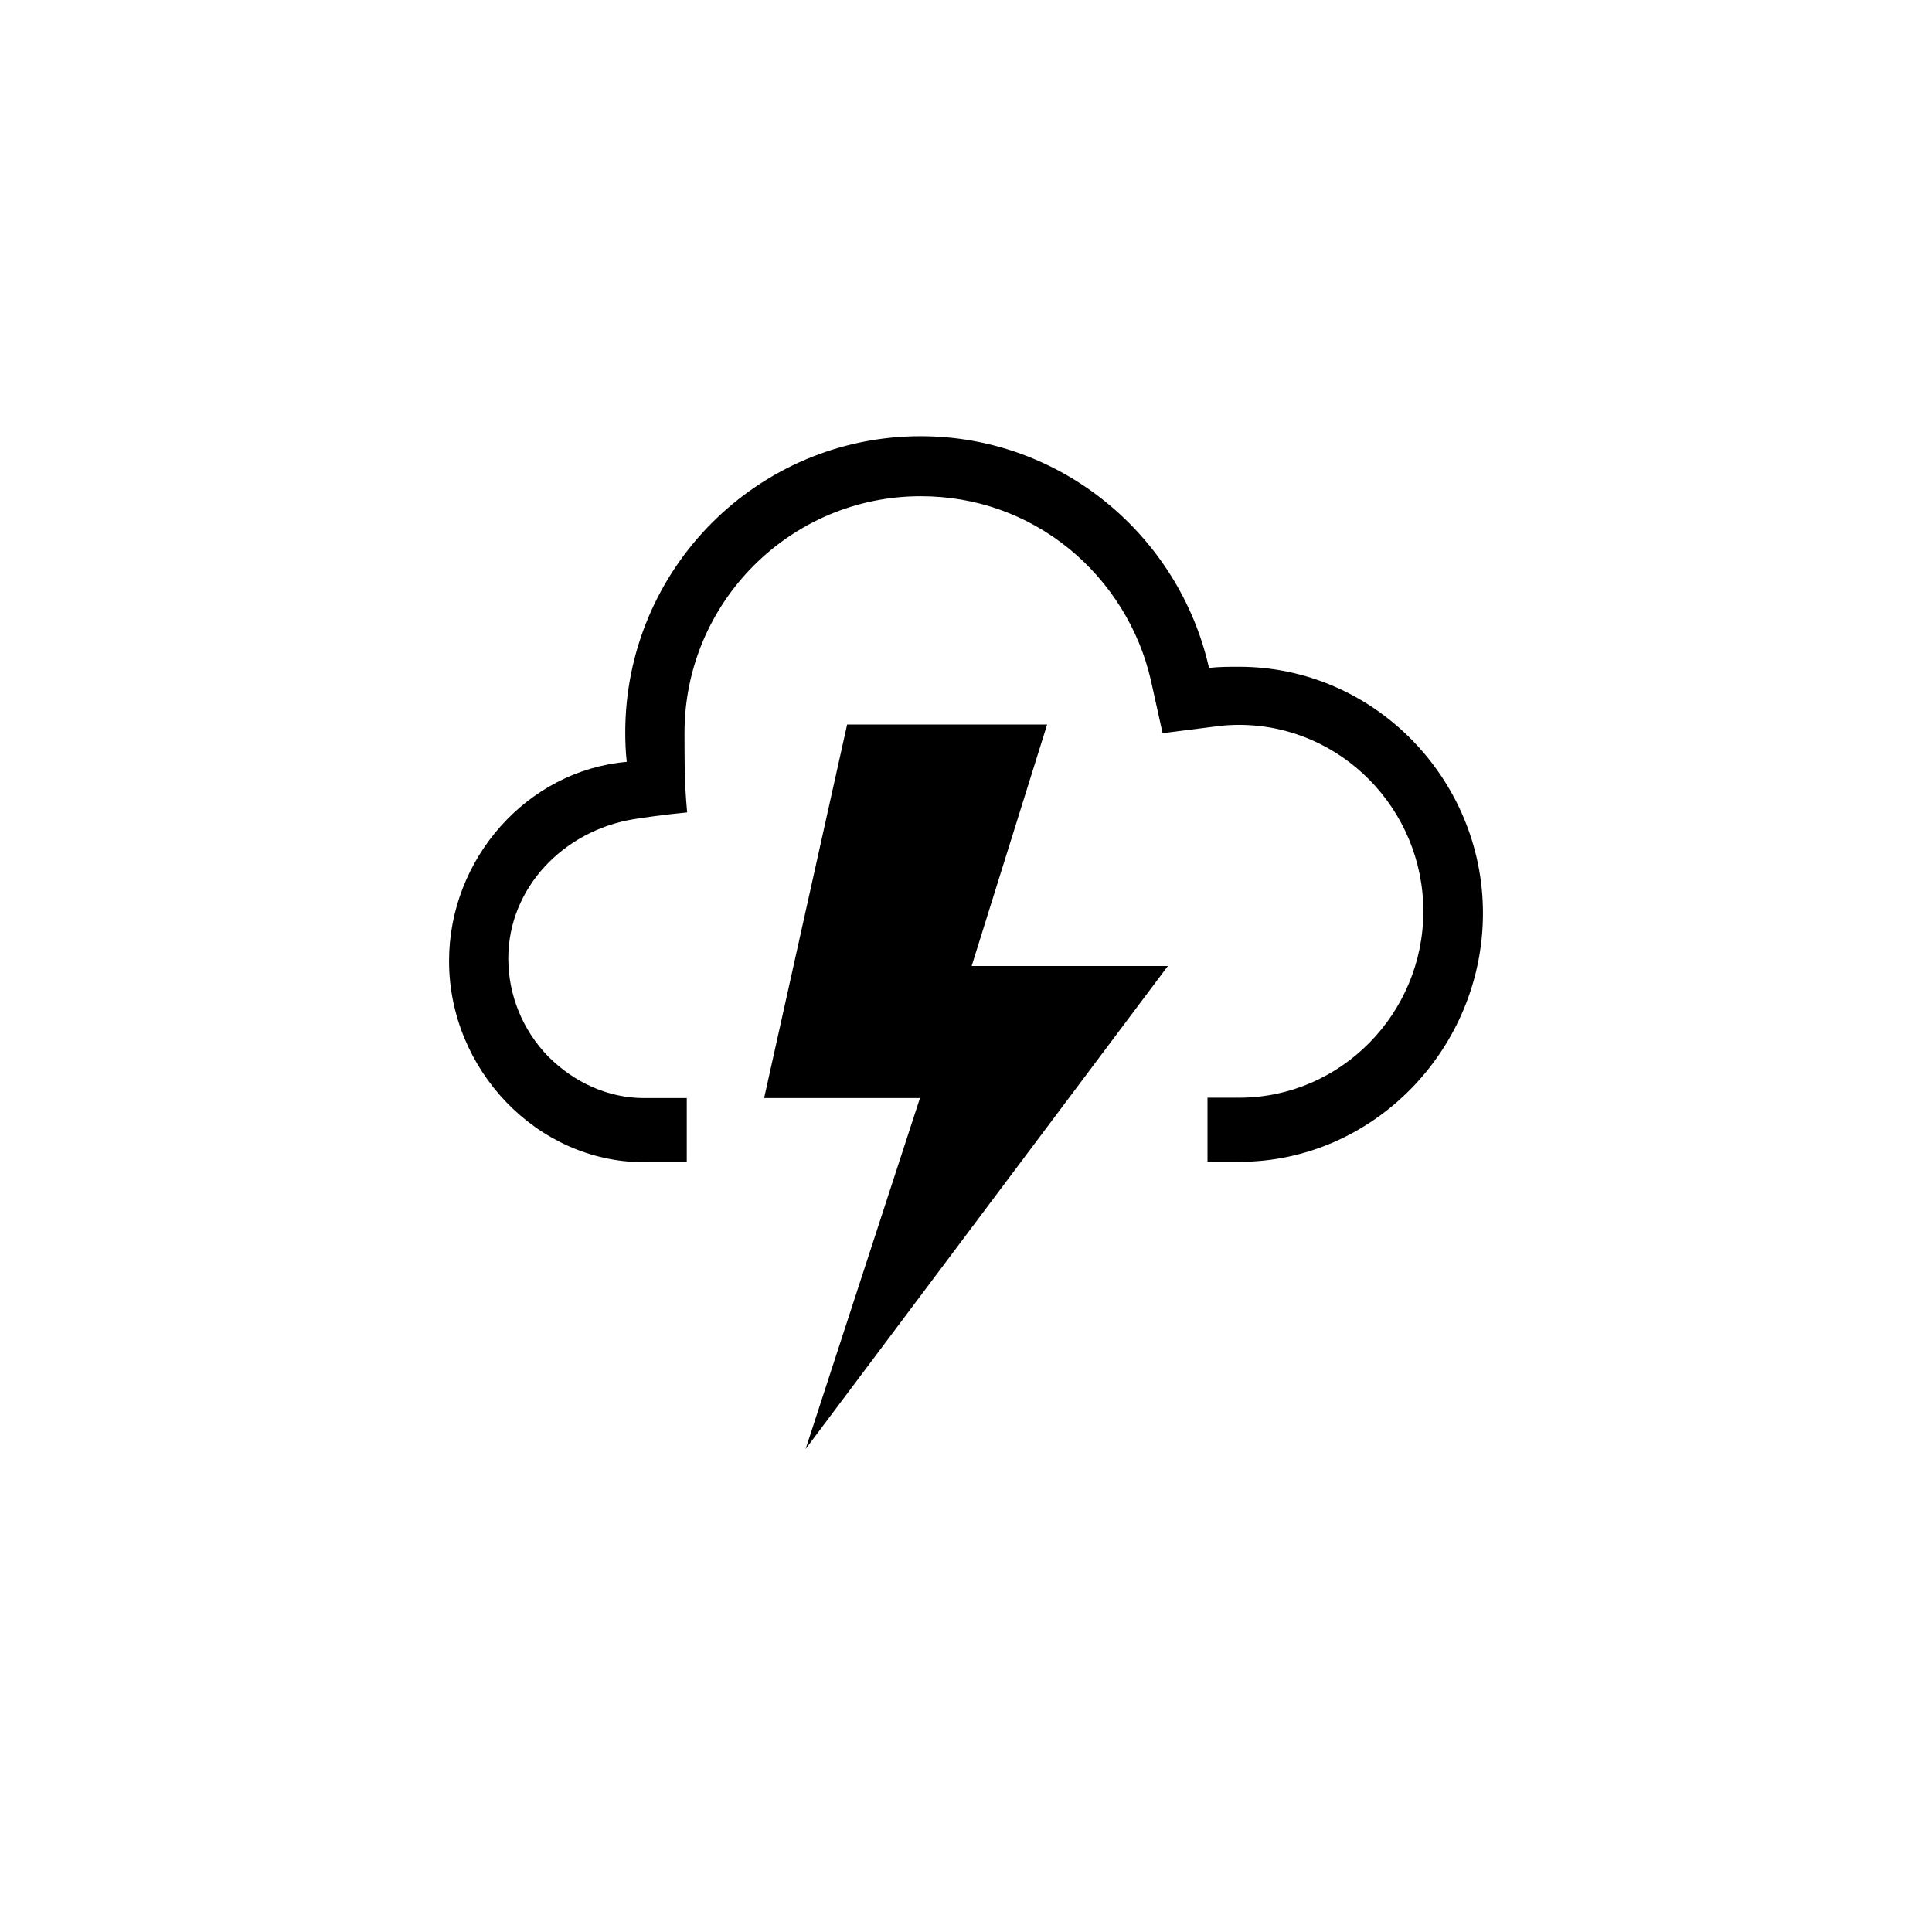
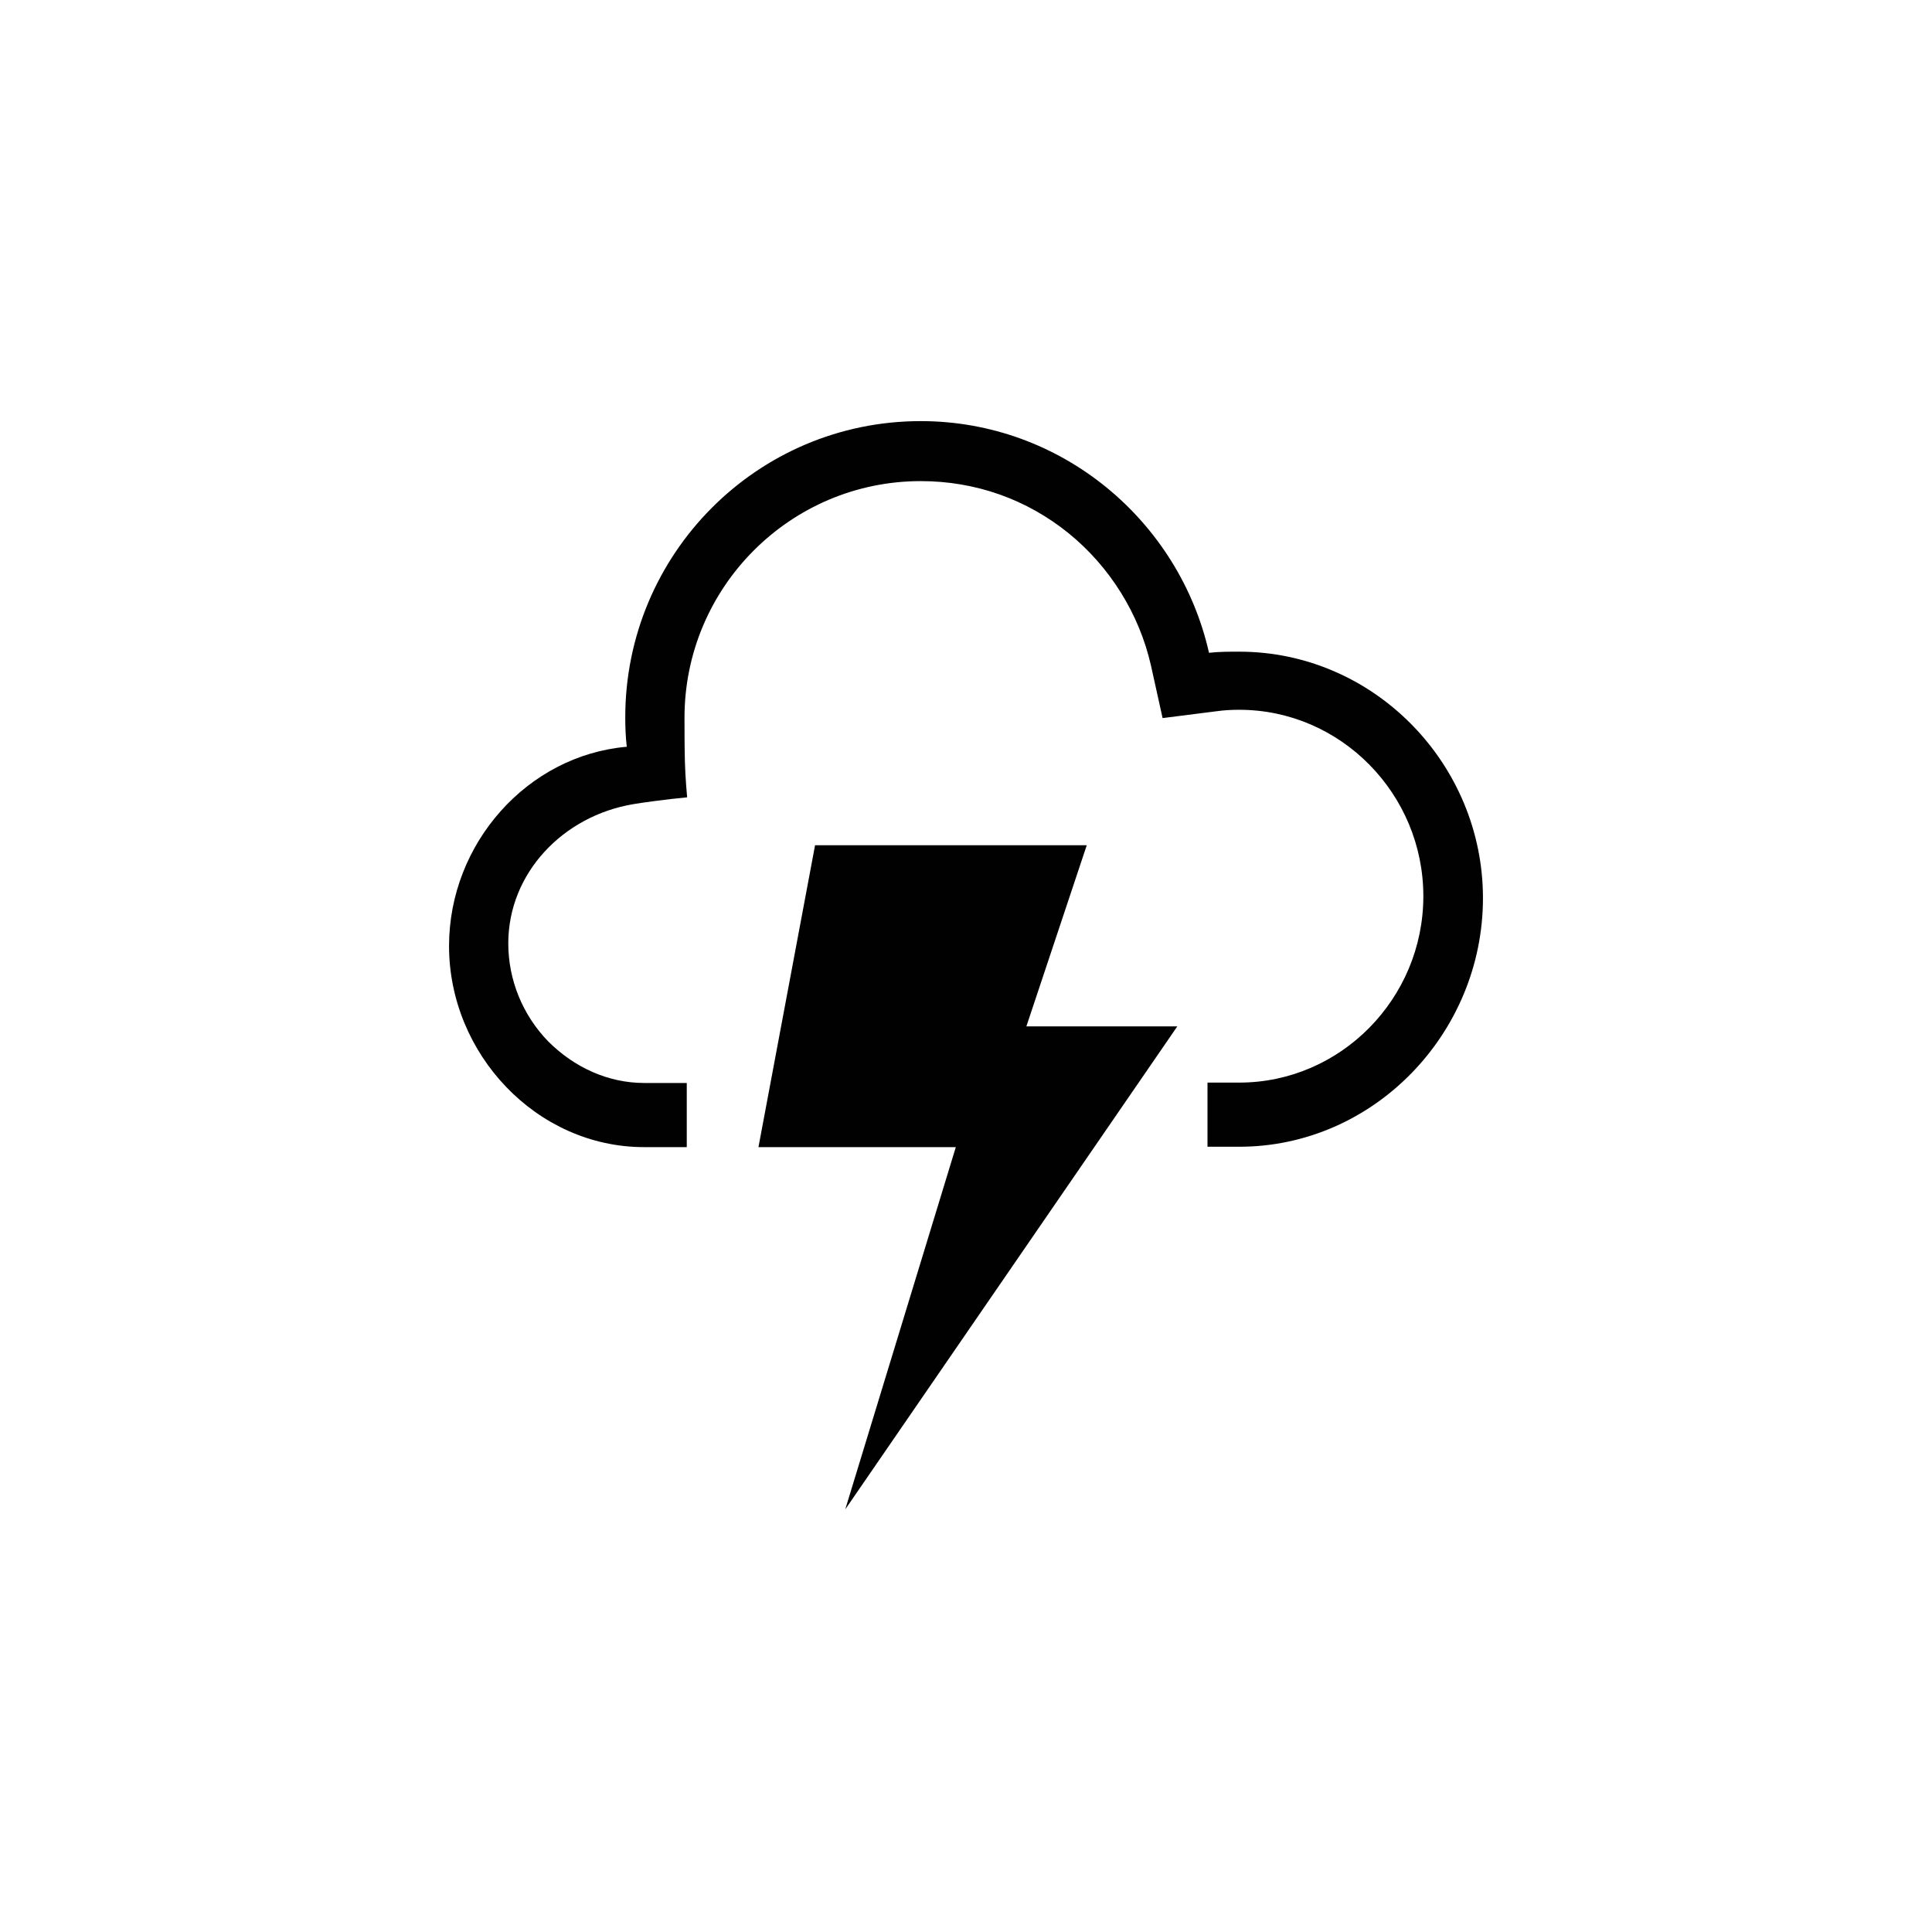
<svg xmlns="http://www.w3.org/2000/svg" version="1.1" id="Layer_1" x="0px" y="0px" width="512px" height="512px" viewBox="0 0 512 512" style="enable-background:new 0 0 512 512;" xml:space="preserve">
+   <style type="text/css">
+ 
+ 	.st0{fill:#010101;}
+ 
+ </style>
  <g>
-     <polygon points="309.5,256 257.5,256 277.5,192 224.5,192 202.5,291 243.8,291 213.5,384  " />
+     <polygon class="st0" points="312,272 272,272 288,224 216,224 201,304 253.3,304 224,400  " />
    <g>
-       <path d="M328.4,176.7c-2.7,0-5.4,0-8,0.3c-7.9-35-39.1-61.4-76.4-61.4c-43.3,0-78.3,35.2-78.3,78.5c0,2.6,0.1,5.2,0.4,7.8    c-26.4,2.3-47.1,25.7-47.1,52.8c0,28.6,23.2,53.3,51.7,53.3H182v-17h-11.3c-9.5,0-18.5-4.1-25.4-11c-6.8-7-10.6-16.3-10.6-26    c0-18.6,14.5-33.8,33.2-36.9c1.6-0.3,8.8-1.3,14.2-1.8c0,0-0.5-5.3-0.6-9.6c-0.1-4.3-0.1-9.4-0.1-11.5c0-34.6,28.1-62.7,62.6-62.7    c14.5,0,28.1,4.8,39.3,13.9c10.9,8.9,18.6,21.3,21.7,34.9l3.1,14l14.2-1.8c2.1-0.3,4.1-0.4,6.1-0.4c26.9,0,48.8,22.3,48.8,49.4    c0,27.1-21.9,49.4-48.8,49.4H320v17h8.4c35.7,0,64.6-30.1,64.6-65.9C393,206.4,364.1,176.7,328.4,176.7z" />
+       <path class="st0" d="M328.4,172.7c-2.7,0-5.4,0-8,0.3c-7.9-35-39.1-61.4-76.4-61.4c-43.3,0-78.3,35.2-78.3,78.5    c0,2.6,0.1,5.2,0.4,7.8c-26.4,2.3-47.1,25.7-47.1,52.8c0,28.6,23.2,53.3,51.7,53.3H182v-17h-11.3c-9.5,0-18.5-4.1-25.4-11    c-6.8-7-10.6-16.3-10.6-26c0-18.6,14.5-33.8,33.2-36.9c1.6-0.3,8.8-1.3,14.2-1.8c0,0-0.5-5.3-0.6-9.6c-0.1-4.3-0.1-9.4-0.1-11.5    c0-34.6,28.1-62.7,62.6-62.7c14.5,0,28.1,4.8,39.3,13.9c10.9,8.9,18.6,21.3,21.7,34.9l3.1,14l14.2-1.8c2.1-0.3,4.1-0.4,6.1-0.4    c26.9,0,48.8,22.3,48.8,49.4c0,27.1-21.9,49.4-48.8,49.4H320v17h8.4c35.7,0,64.6-30.1,64.6-65.9    C393,202.4,364.1,172.7,328.4,172.7z" />
    </g>
  </g>
</svg>
